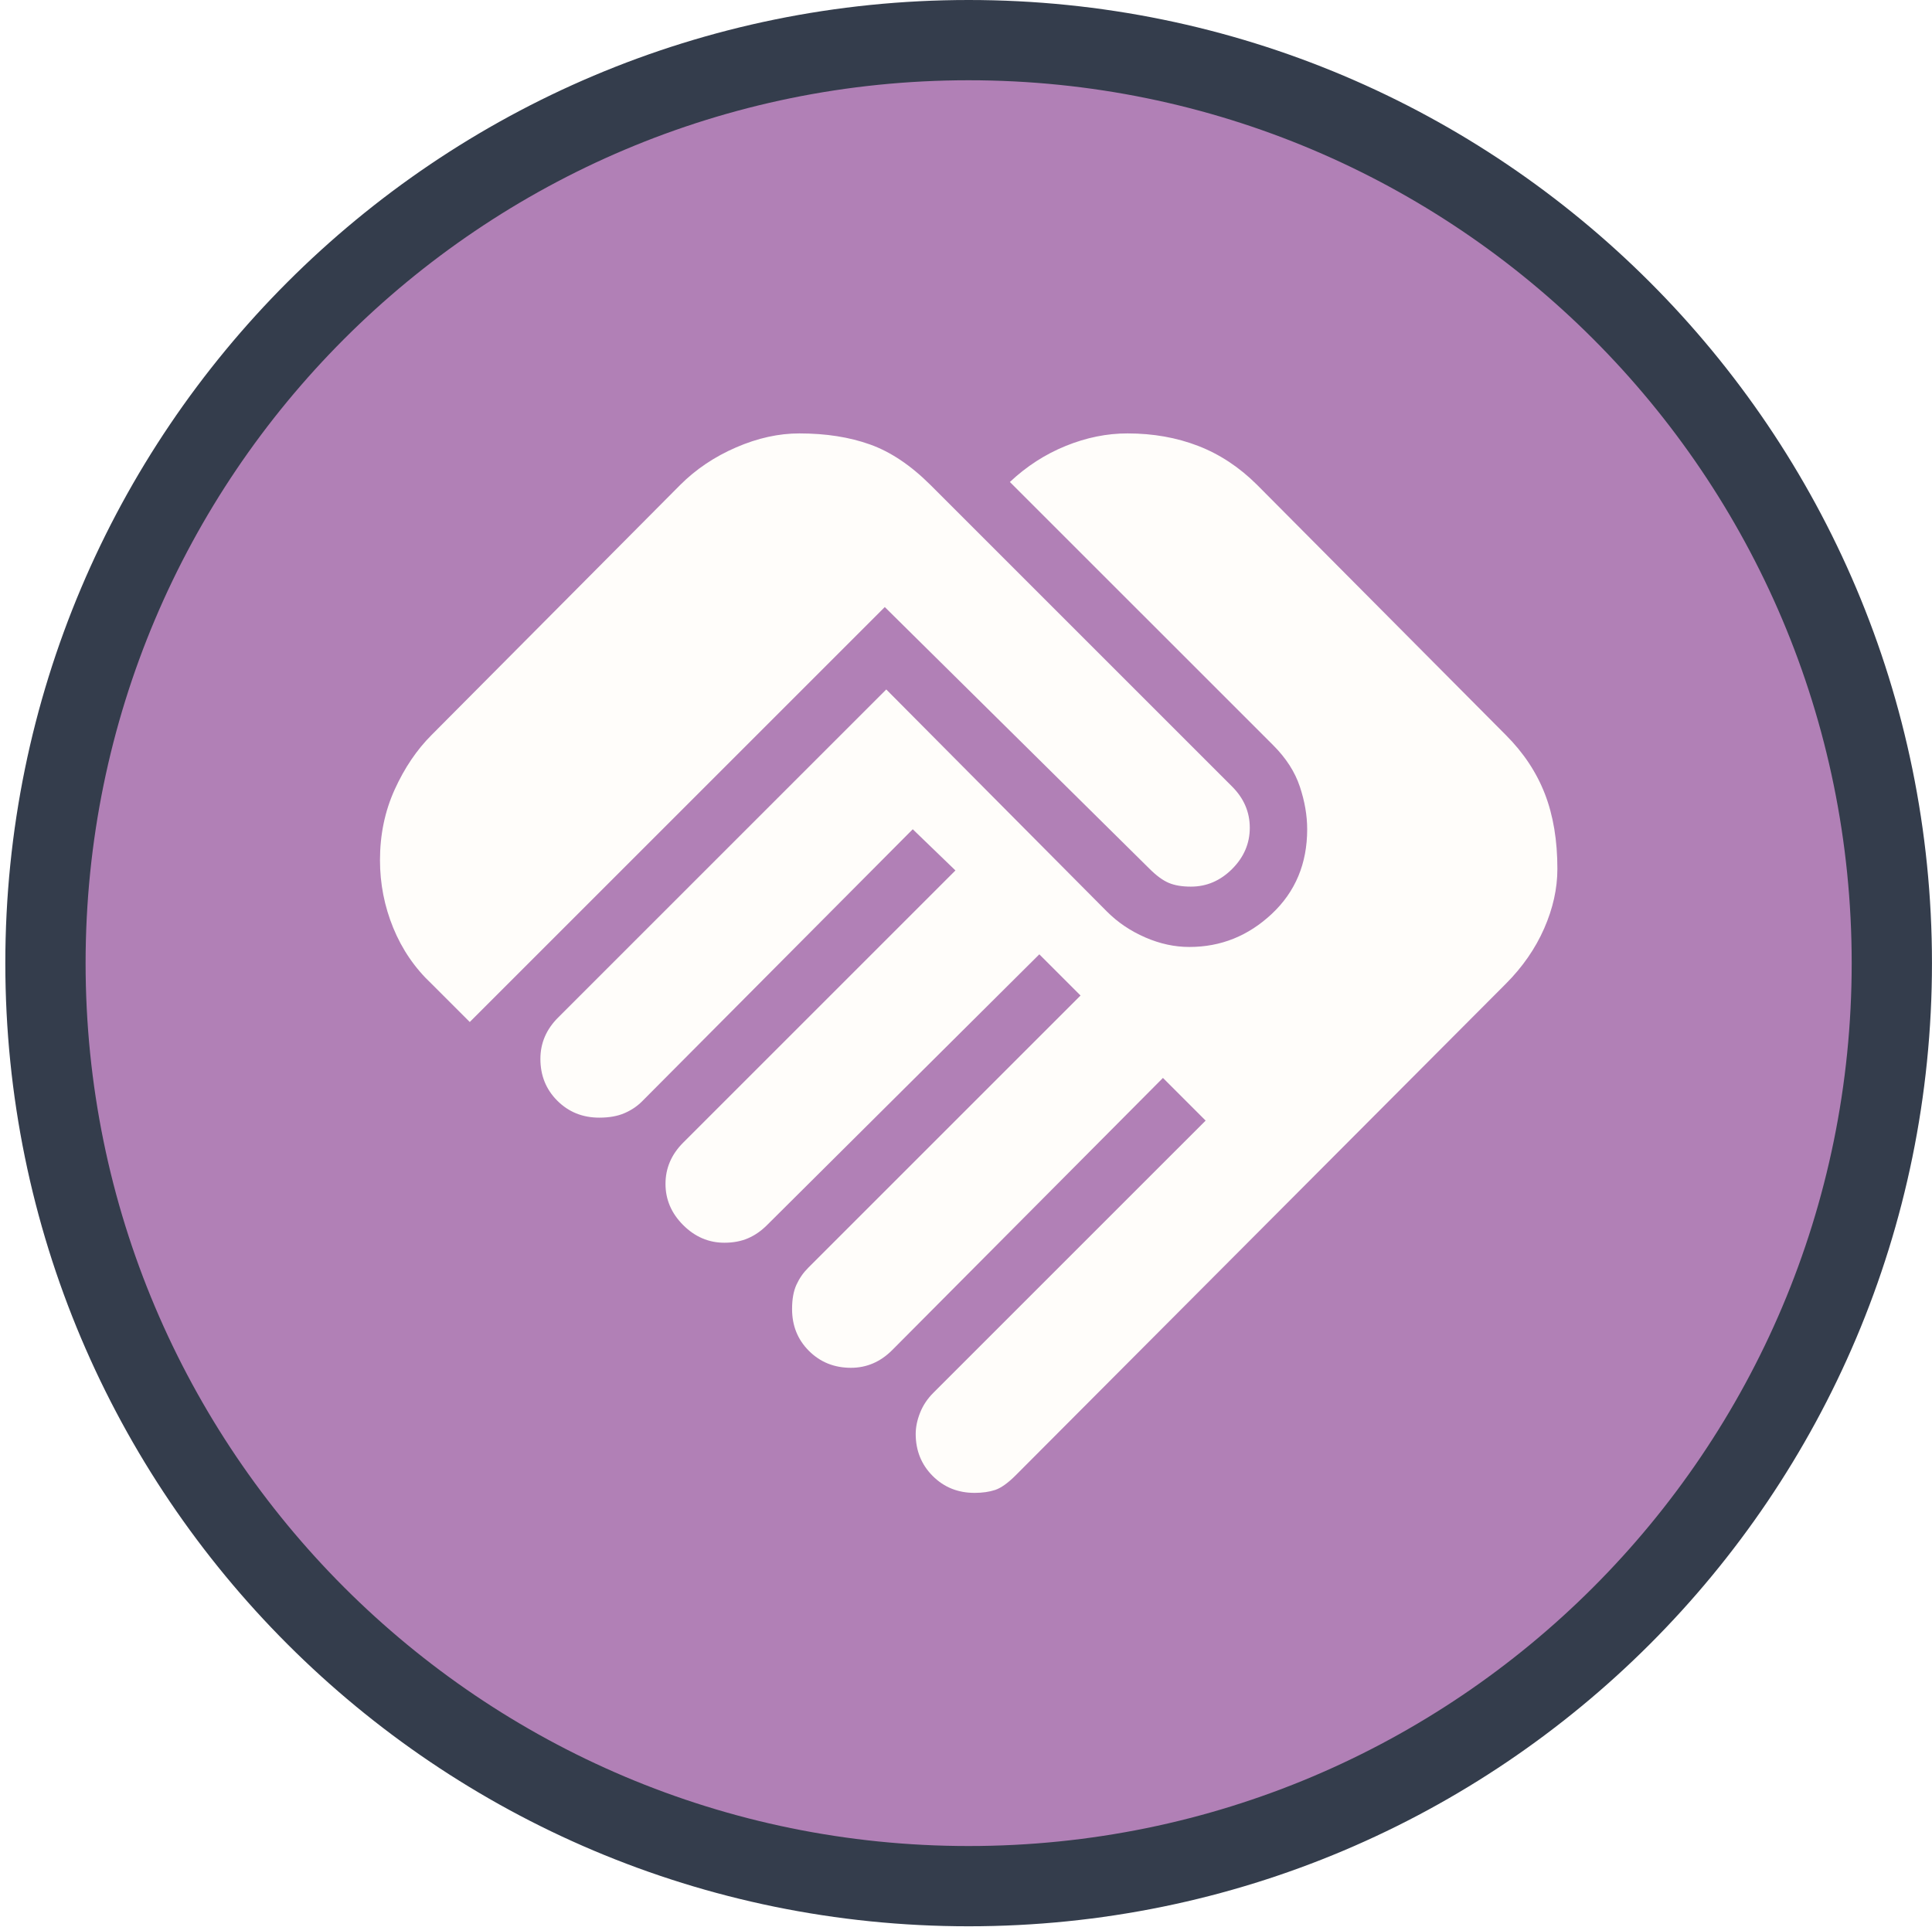
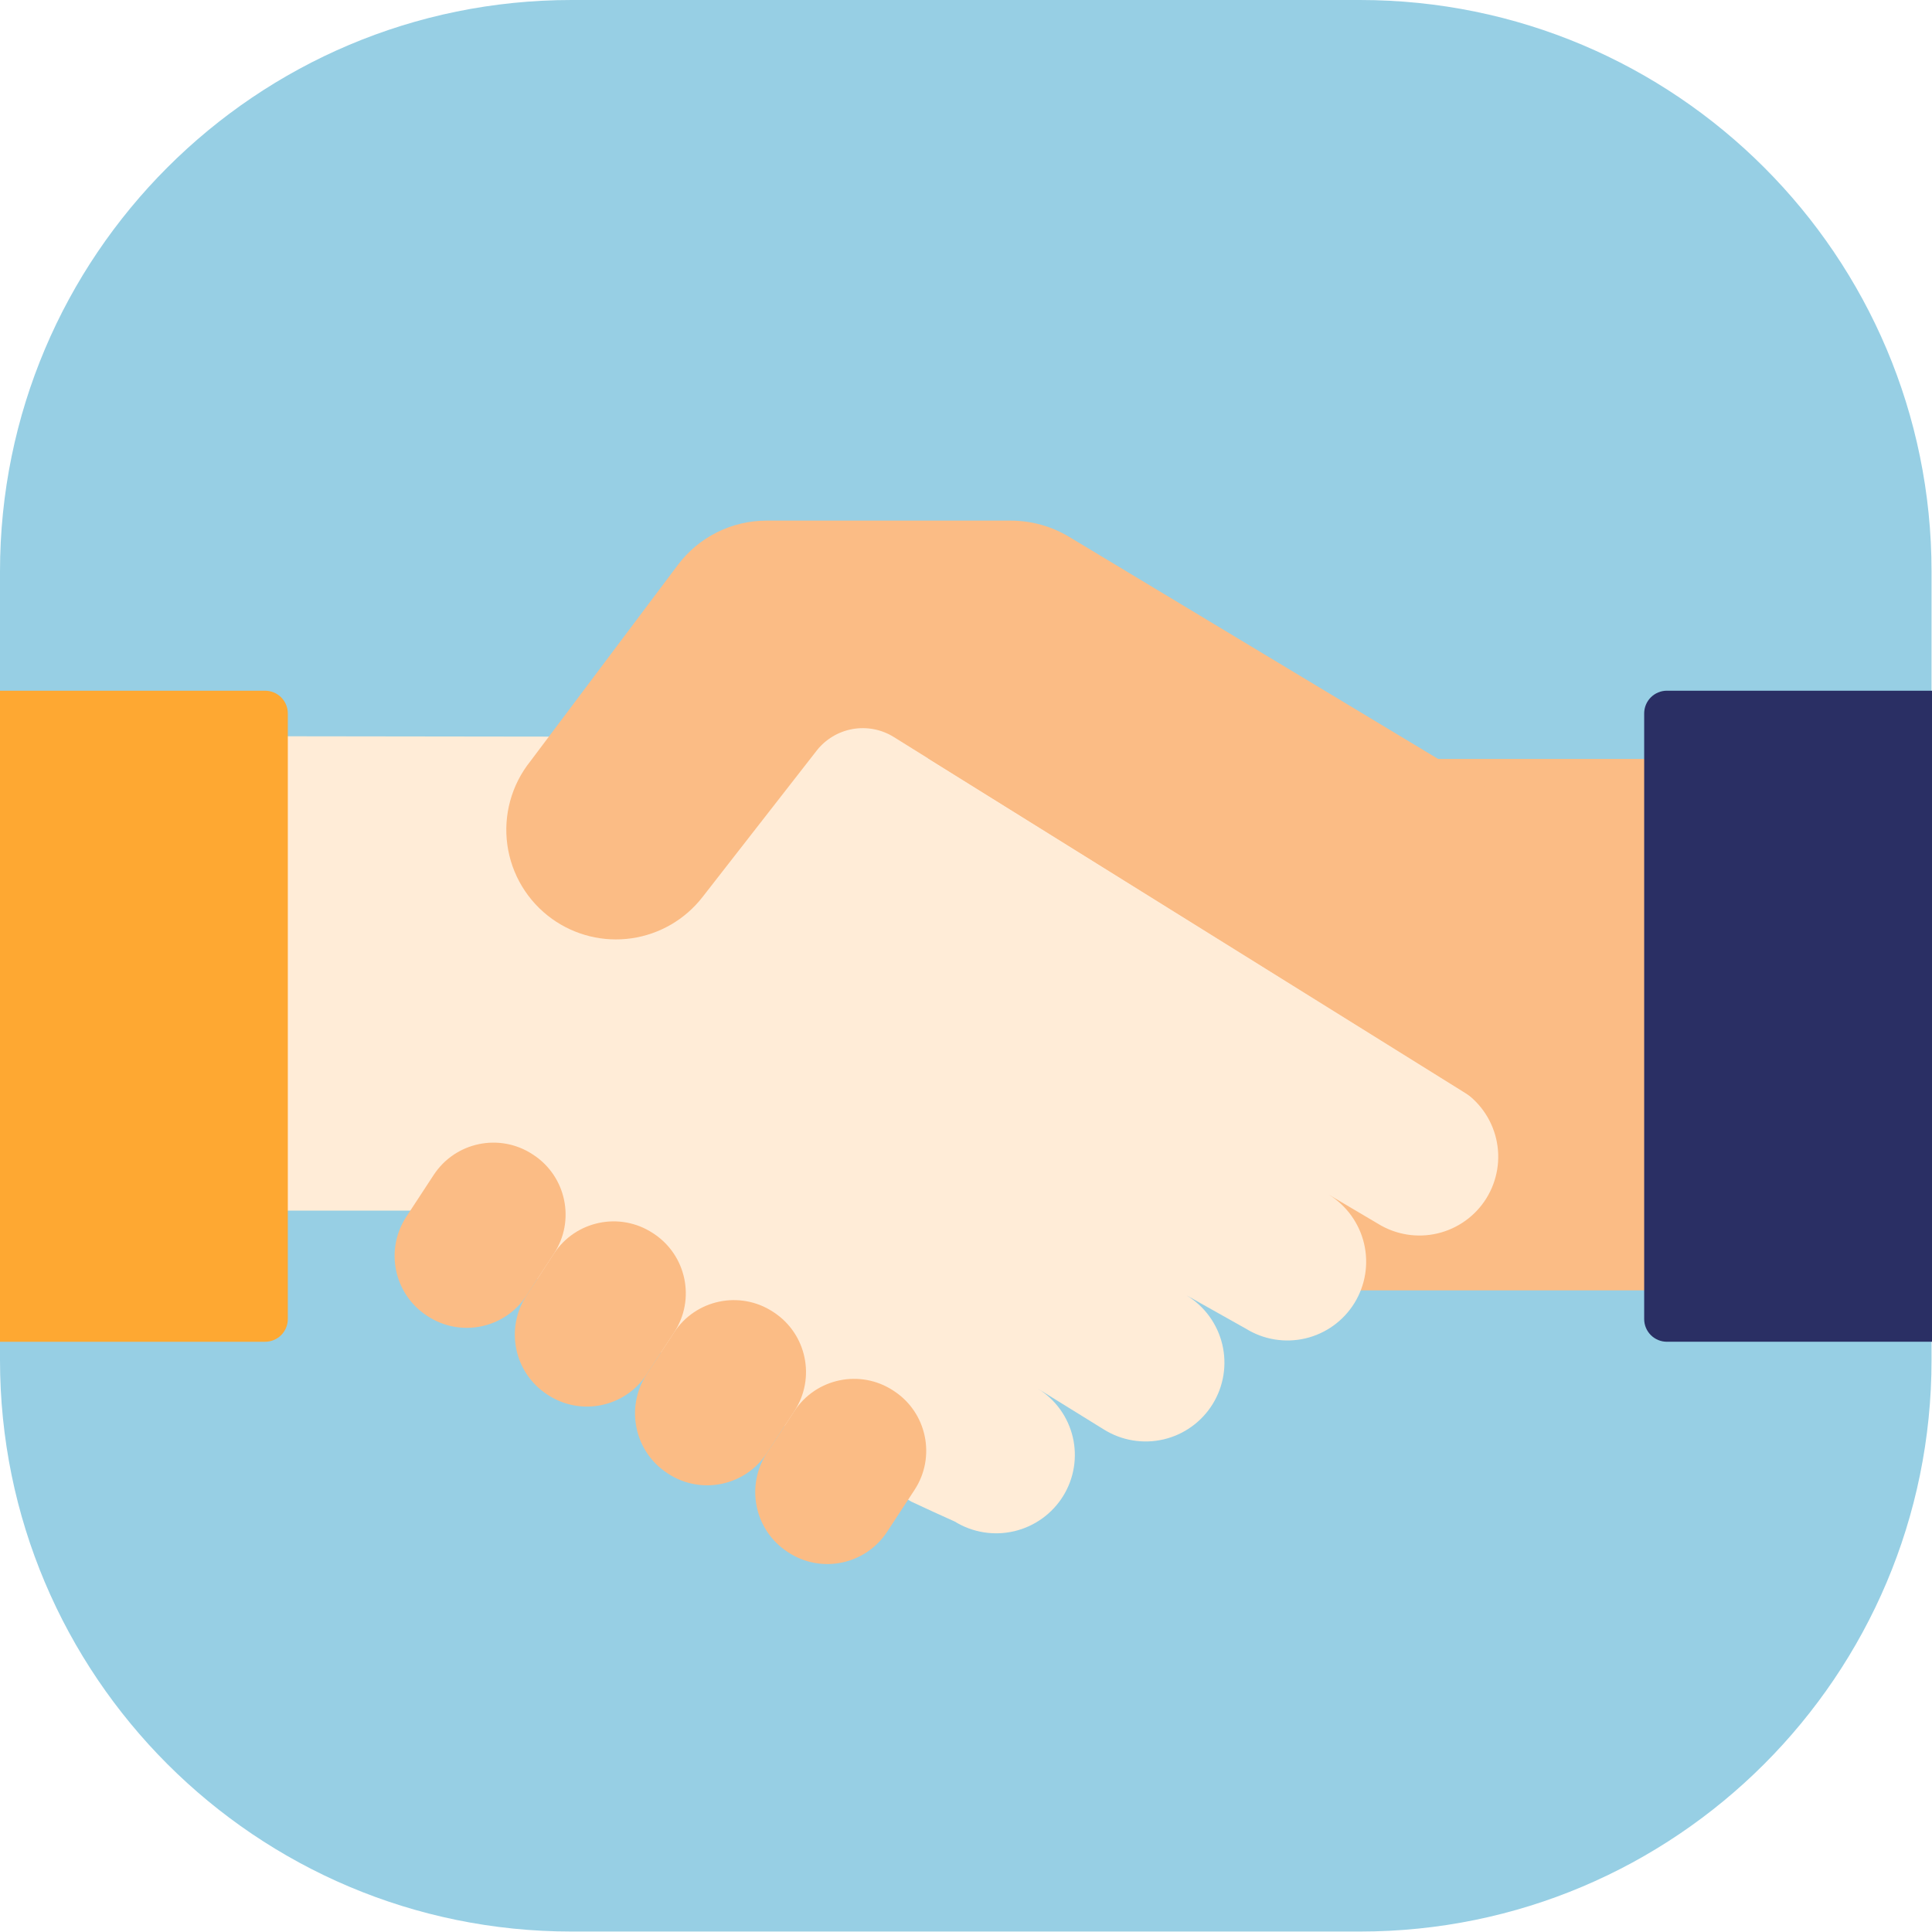
- <svg xmlns="http://www.w3.org/2000/svg" width="361" height="360" viewBox="0 0 361 360" fill="none">
-   <path d="M353.494 180C353.494 275.269 276.263 352.5 180.994 352.5C85.725 352.5 8.494 275.269 8.494 180C8.494 84.731 85.725 7.5 180.994 7.5C276.263 7.5 353.494 84.731 353.494 180Z" fill="#B180B6" stroke="#343D4C" stroke-width="15" />
-   <path d="M182.101 279.001C178.984 279.001 176.374 277.945 174.269 275.833C172.164 273.721 171.108 271.11 171.101 268.001C171.101 266.718 171.376 265.387 171.926 264.008C172.476 262.629 173.301 261.394 174.401 260.301L225.276 209.426L217.301 201.451L166.701 252.326C165.601 253.426 164.409 254.251 163.126 254.801C161.843 255.351 160.468 255.626 159.001 255.626C155.884 255.626 153.27 254.574 151.158 252.469C149.046 250.364 147.994 247.75 148.001 244.626C148.001 242.793 148.276 241.278 148.826 240.083C149.376 238.888 150.109 237.835 151.026 236.926L201.901 186.051L194.201 178.351L143.326 228.951C142.226 230.051 141.034 230.876 139.751 231.426C138.468 231.976 137.001 232.251 135.351 232.251C132.418 232.251 129.851 231.151 127.651 228.951C125.451 226.751 124.351 224.184 124.351 221.251C124.351 219.784 124.626 218.409 125.176 217.126C125.726 215.843 126.551 214.651 127.651 213.551L178.526 162.676L170.551 154.976L119.951 205.851C119.034 206.768 117.934 207.501 116.651 208.051C115.368 208.601 113.809 208.876 111.976 208.876C108.859 208.876 106.245 207.82 104.133 205.708C102.021 203.596 100.969 200.985 100.976 197.876C100.976 196.409 101.251 195.034 101.801 193.751C102.351 192.468 103.176 191.276 104.276 190.176L165.601 128.851L206.851 170.376C208.868 172.393 211.251 173.999 214.001 175.194C216.751 176.389 219.501 176.983 222.251 176.976C228.118 176.976 233.251 174.912 237.651 170.783C242.051 166.654 244.251 161.385 244.251 154.976C244.251 152.409 243.793 149.751 242.876 147.001C241.959 144.251 240.309 141.684 237.926 139.301L188.701 90.076C191.818 87.143 195.301 84.895 199.151 83.333C203.001 81.771 206.851 80.994 210.701 81.001C215.468 81.001 219.868 81.782 223.901 83.344C227.934 84.906 231.601 87.333 234.901 90.626L281.376 137.376C284.676 140.676 287.107 144.343 288.669 148.376C290.231 152.409 291.008 157.084 291.001 162.401C291.001 166.068 290.176 169.778 288.526 173.533C286.876 177.288 284.493 180.727 281.376 183.851L189.801 275.701C188.334 277.168 187.051 278.084 185.951 278.451C184.851 278.818 183.568 279.001 182.101 279.001ZM87.776 191.001L80.626 183.851C77.509 180.918 75.126 177.434 73.476 173.401C71.826 169.368 71.001 165.151 71.001 160.751C71.001 155.984 71.918 151.584 73.751 147.551C75.584 143.518 77.876 140.126 80.626 137.376L127.101 90.626C130.034 87.693 133.518 85.353 137.551 83.608C141.584 81.863 145.526 80.994 149.376 81.001C154.326 81.001 158.726 81.69 162.576 83.069C166.426 84.448 170.184 86.967 173.851 90.626L230.226 147.001C231.326 148.101 232.151 149.293 232.701 150.576C233.251 151.859 233.526 153.234 233.526 154.701C233.526 157.634 232.426 160.201 230.226 162.401C228.026 164.601 225.459 165.701 222.526 165.701C220.876 165.701 219.501 165.47 218.401 165.008C217.301 164.546 216.109 163.677 214.826 162.401L165.326 113.451L87.776 191.001Z" fill="#FFFDFA" />
+ <svg xmlns="http://www.w3.org/2000/svg" width="169" height="169" viewBox="0 0 169 169" fill="none">
+   <rect width="168.96" height="168.96" rx="50" fill="#97CFE4" />
+   <path d="M72.523 66.389H147.56V112.873H72.523V66.389Z" fill="#FBBC85" />
+   <path d="M127.79 95.322L81.18 66.334V64.196C81.18 61.995 80.305 59.884 78.749 58.328C77.193 56.772 75.082 55.897 72.881 55.897H70.222C68.021 55.897 65.91 56.772 64.353 58.328C62.797 59.884 61.923 61.995 61.923 64.196V64.453L19.092 64.397V105.9H36.997L79.718 131.354C80.972 131.944 82.238 132.524 83.514 133.094C85.069 134.056 86.942 134.36 88.721 133.941C90.5 133.522 92.04 132.413 93.002 130.859C93.473 130.097 93.789 129.25 93.933 128.367C94.077 127.483 94.045 126.579 93.84 125.708C93.634 124.836 93.259 124.014 92.736 123.287C92.213 122.56 91.552 121.944 90.79 121.473L96.55 125.036C97.32 125.519 98.178 125.845 99.074 125.995C99.97 126.146 100.887 126.117 101.773 125.911C102.658 125.706 103.494 125.327 104.232 124.797C104.97 124.267 105.596 123.597 106.074 122.824C106.552 122.051 106.873 121.191 107.018 120.294C107.162 119.397 107.128 118.48 106.917 117.596C106.705 116.712 106.321 115.879 105.787 115.144C105.252 114.409 104.578 113.787 103.802 113.314L108.986 116.226C110.54 117.188 112.413 117.493 114.193 117.074C115.972 116.654 117.512 115.545 118.473 113.991C119.435 112.436 119.74 110.564 119.321 108.784C118.901 107.005 117.793 105.465 116.238 104.504L120.538 107.045C122.093 108.007 123.966 108.312 125.745 107.892C127.524 107.473 129.064 106.364 130.026 104.81C130.502 104.04 130.822 103.184 130.967 102.291C131.113 101.397 131.081 100.484 130.873 99.603C130.665 98.722 130.286 97.891 129.757 97.156C129.228 96.422 128.56 95.799 127.79 95.322Z" fill="#FFECD7" />
+   <path d="M169 60.419H145.81C145.549 60.419 145.291 60.47 145.05 60.57C144.809 60.67 144.59 60.816 144.405 61.001C144.221 61.185 144.074 61.404 143.974 61.645C143.875 61.886 143.823 62.144 143.823 62.405V115.383C143.823 115.909 144.033 116.415 144.405 116.787C144.778 117.16 145.283 117.369 145.81 117.369H169V60.419Z" fill="#2A2F64" />
+   <path d="M132.643 70.507L93.514 46.955C91.973 46.03 90.209 45.541 88.411 45.541H67.05C65.546 45.541 64.063 45.891 62.718 46.563C61.372 47.235 60.201 48.211 59.298 49.413L46.381 66.606C45.57 67.623 44.975 68.793 44.631 70.047C44.286 71.301 44.201 72.612 44.379 73.899C44.557 75.187 44.995 76.425 45.667 77.539C46.339 78.652 47.23 79.617 48.286 80.376C50.298 81.82 52.792 82.43 55.245 82.077C57.697 81.724 59.918 80.436 61.441 78.482L71.424 65.677C72.203 64.674 73.326 63.996 74.576 63.773C75.826 63.551 77.115 63.801 78.191 64.474L132.643 98.396V70.507Z" fill="#FBBC85" />
+   <path d="M78.194 121.676L78.133 121.635C75.245 119.745 71.372 120.553 69.481 123.441L67.085 127.101C65.194 129.988 66.003 133.862 68.89 135.752L68.952 135.792C71.839 137.683 75.713 136.875 77.603 133.987L79.999 130.327C81.89 127.44 81.082 123.566 78.194 121.676Z" fill="#FBBC85" />
+   <path d="M67.678 114.788L67.617 114.748C64.73 112.858 60.856 113.666 58.965 116.553L56.569 120.213C54.679 123.101 55.487 126.974 58.375 128.865L58.436 128.905C61.324 130.796 65.197 129.987 67.088 127.1L69.484 123.44C71.374 120.552 70.566 116.679 67.678 114.788Z" fill="#FBBC85" />
+   <path d="M57.164 107.901L57.102 107.861C54.215 105.97 50.341 106.778 48.451 109.666L46.055 113.326C44.164 116.213 44.972 120.087 47.86 121.977L47.921 122.018C50.809 123.908 54.682 123.1 56.573 120.212L58.969 116.552C60.86 113.665 60.051 109.791 57.164 107.901Z" fill="#FBBC85" />
+   <path d="M46.649 101.013L46.587 100.973C43.7 99.082 39.826 99.891 37.936 102.778L35.539 106.438C33.649 109.326 34.457 113.199 37.345 115.09L37.406 115.13C40.294 117.021 44.167 116.212 46.058 113.325L48.454 109.665C50.345 106.777 49.536 102.904 46.649 101.013Z" fill="#FBBC85" />
+   <path d="M0 117.37H23.19C23.717 117.37 24.222 117.161 24.595 116.788C24.967 116.416 25.177 115.91 25.177 115.384V62.406C25.177 62.145 25.125 61.887 25.026 61.646C24.926 61.405 24.779 61.186 24.595 61.002C24.41 60.817 24.191 60.671 23.95 60.571C23.709 60.471 23.451 60.42 23.19 60.42H0V117.37Z" fill="#FEA832" />
</svg>
